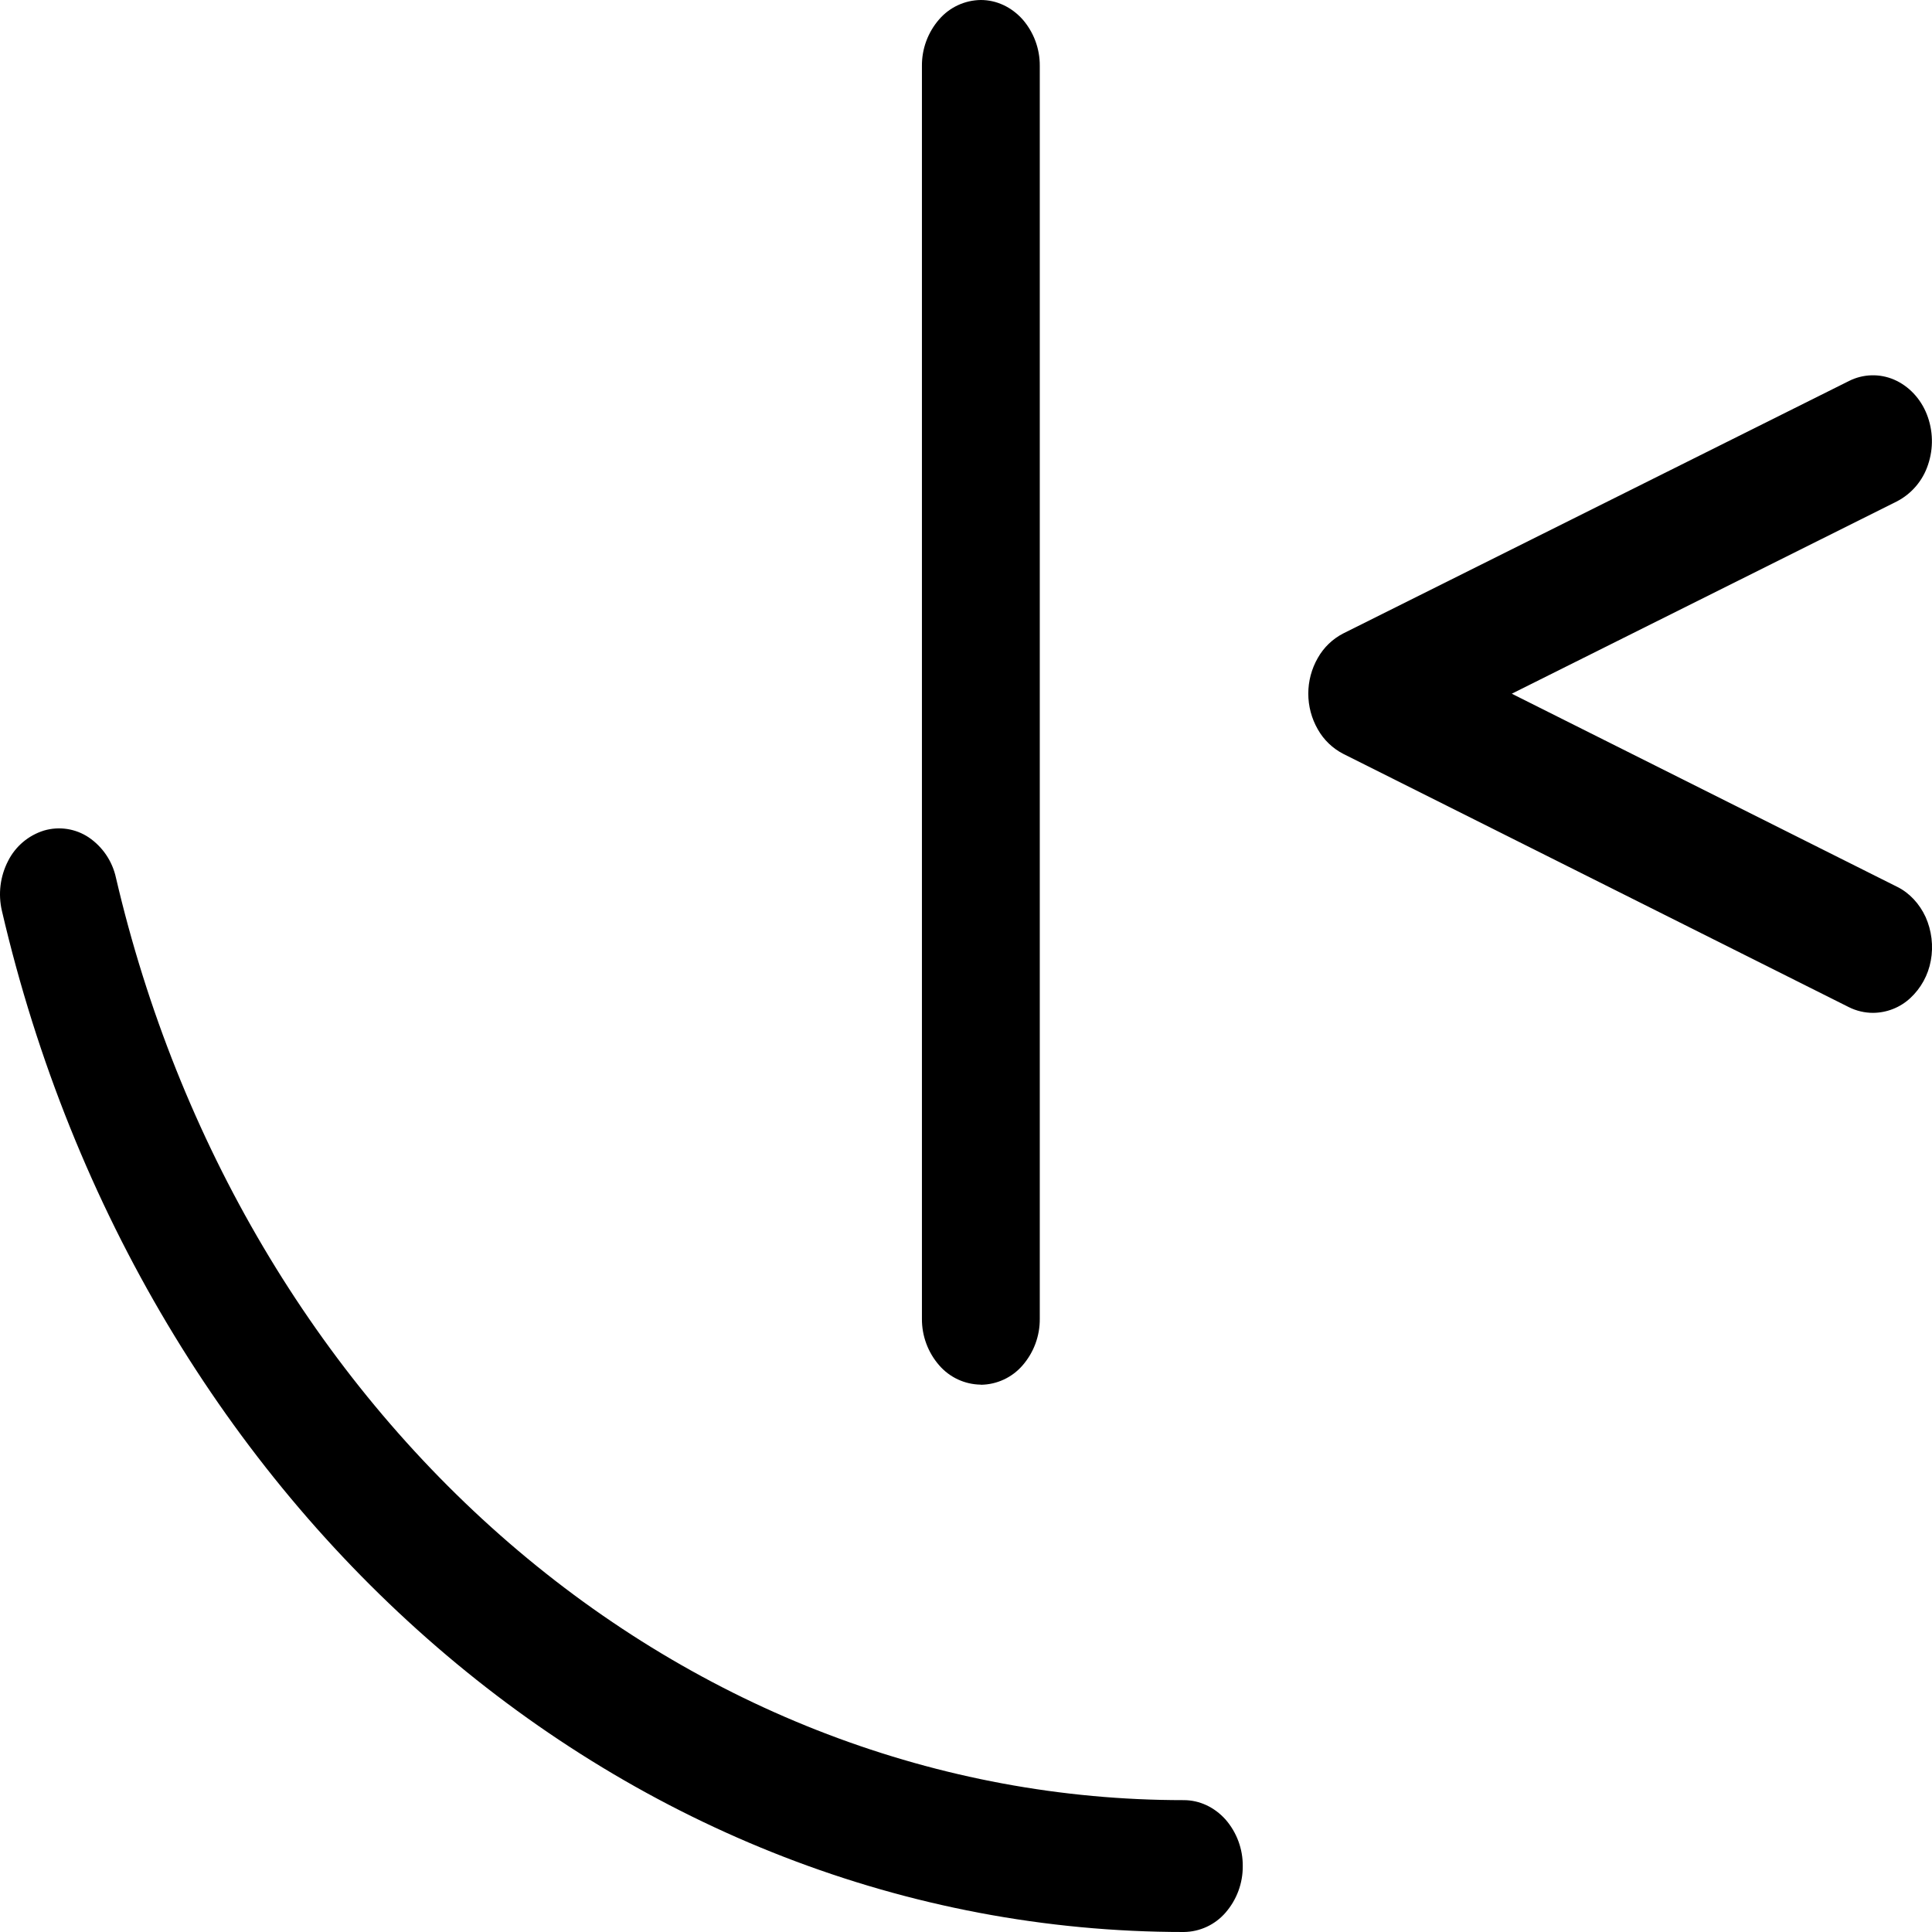
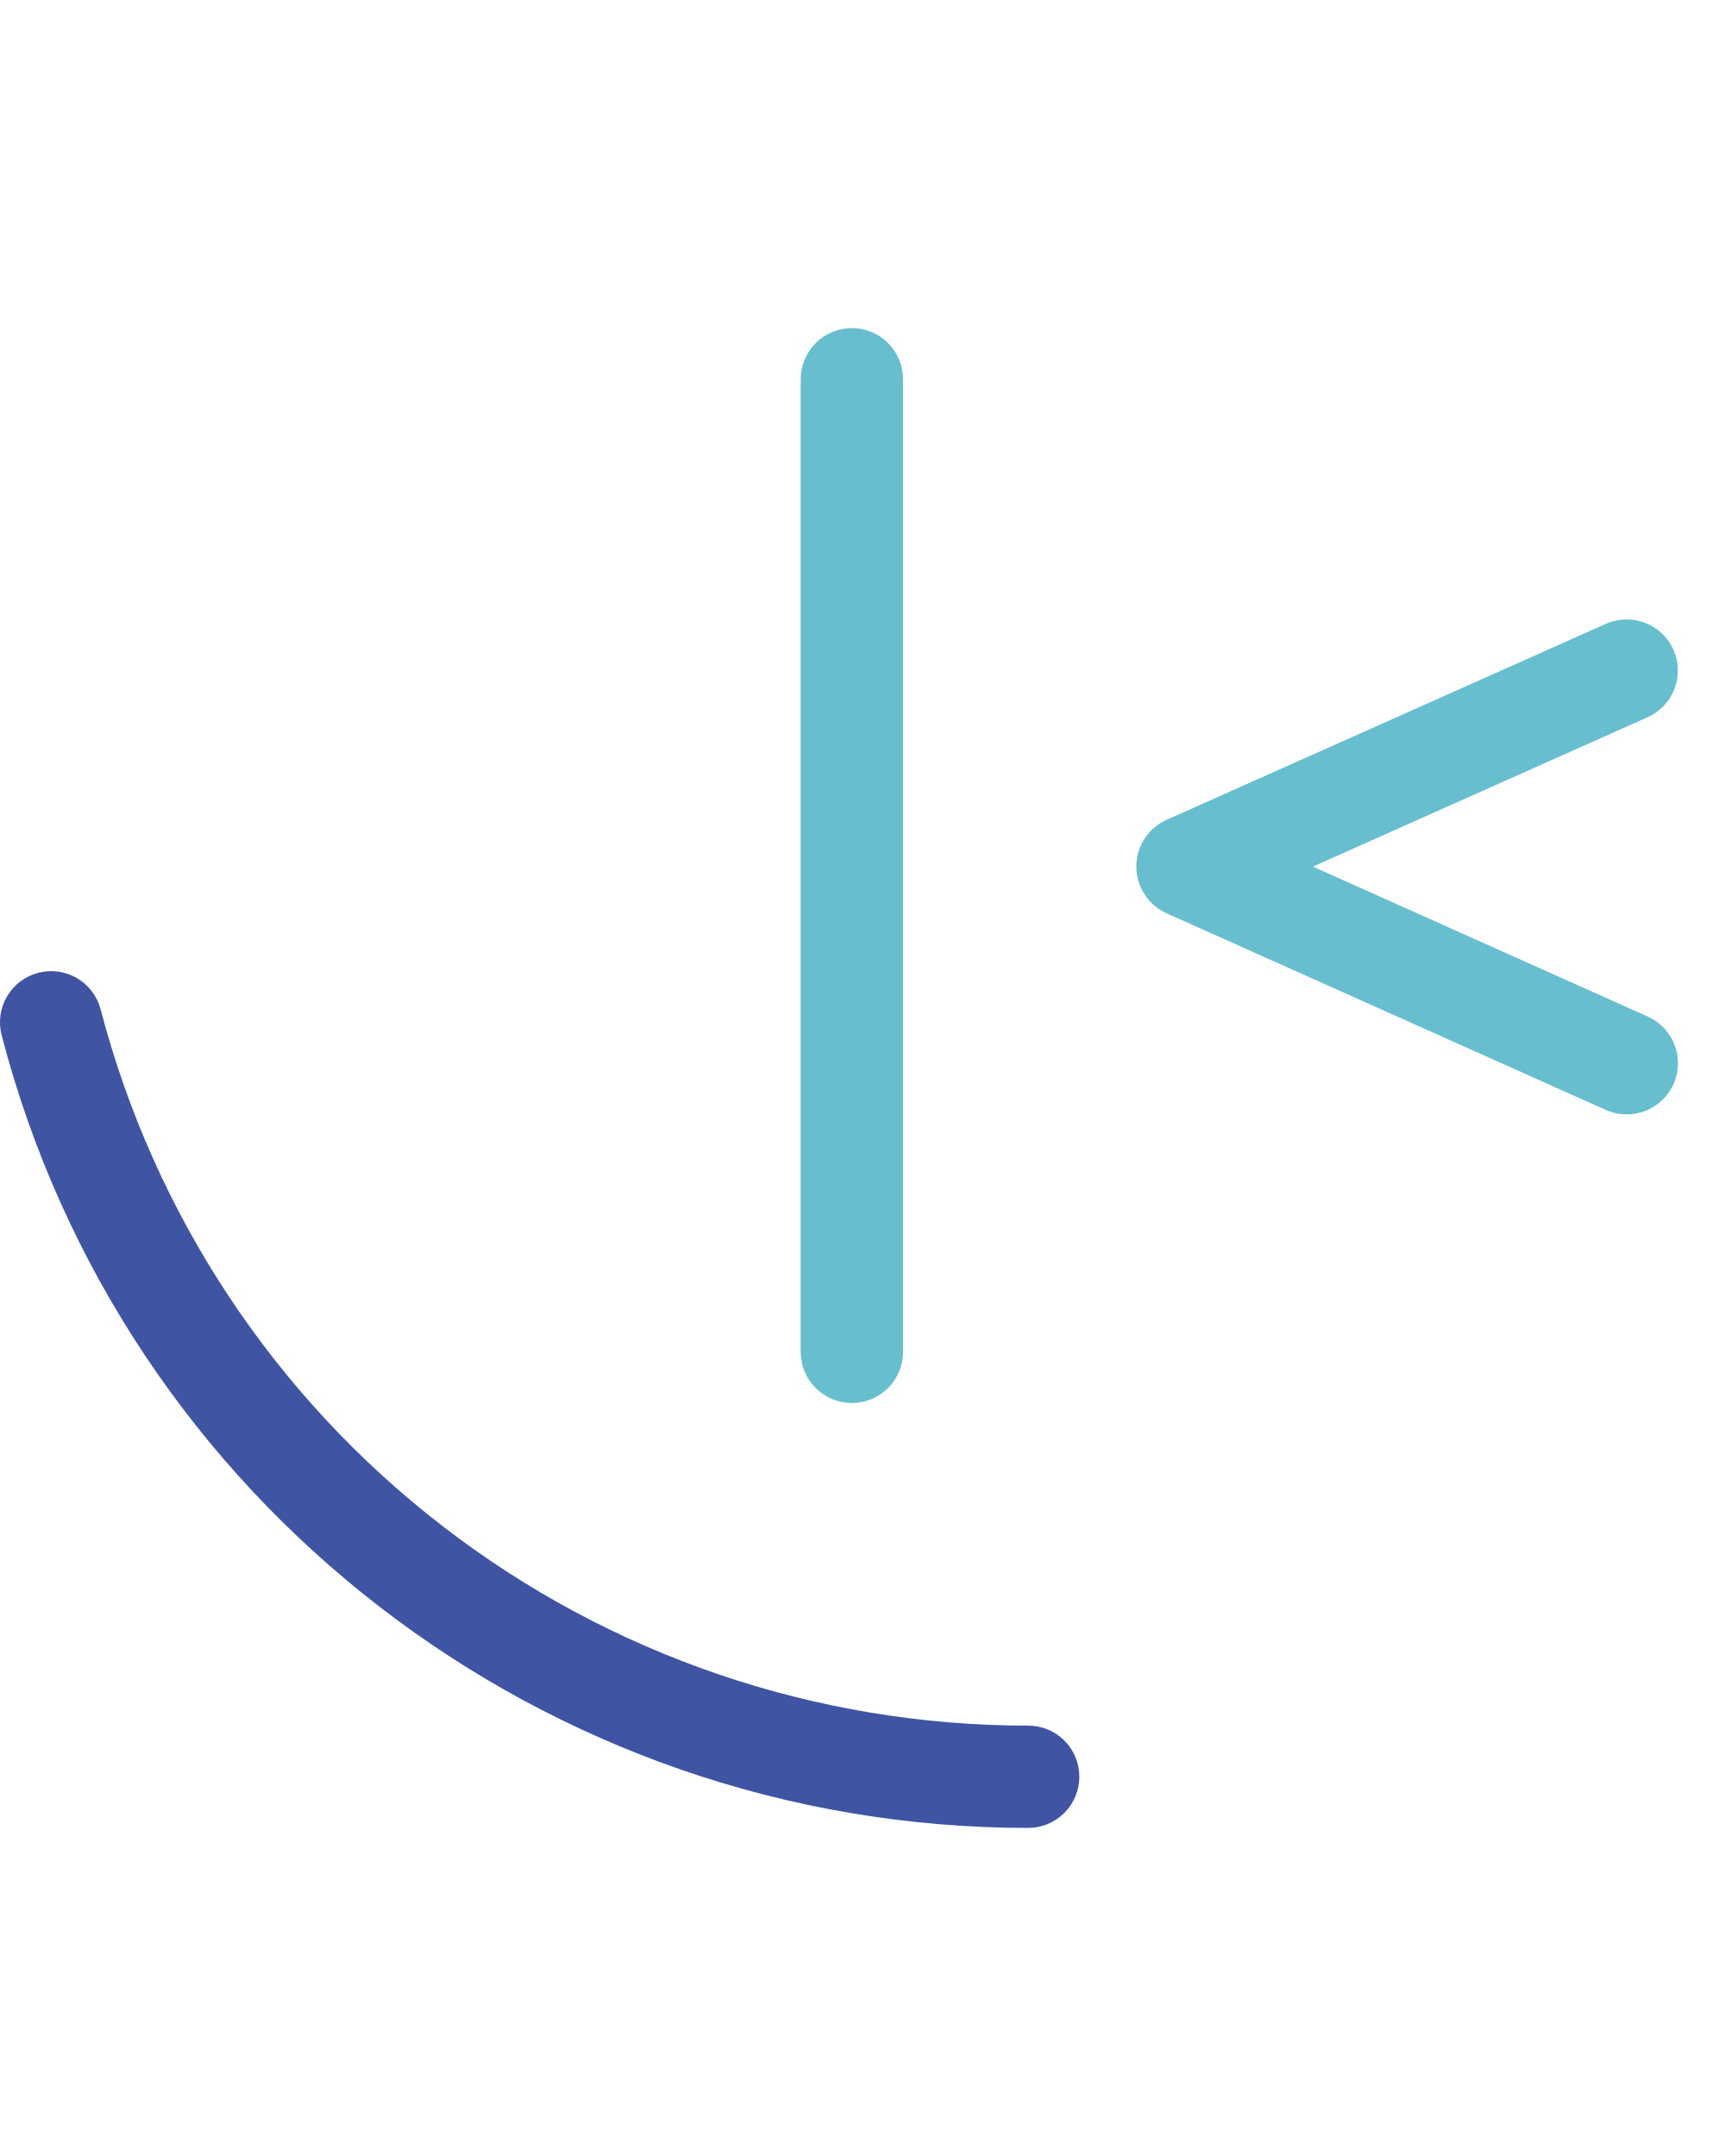
- <svg xmlns="http://www.w3.org/2000/svg" width="16" height="16" fill="none" viewBox="0 0 16 16">
-   <path fill="currentColor" d="M15.512 8.388a.448.448 0 0 1-.2-.047l-4.188-2.098a.509.509 0 0 1-.21-.202.594.594 0 0 1 0-.593.509.509 0 0 1 .21-.202l4.189-2.091a.442.442 0 0 1 .373-.011c.12.052.219.155.271.287a.607.607 0 0 1 .01.418.527.527 0 0 1-.257.303l-3.19 1.593 3.191 1.599c.102.05.185.14.236.25.05.112.066.24.043.362a.559.559 0 0 1-.17.31.457.457 0 0 1-.308.122ZM9.804 16c-4.605 0-8.63-3.477-9.788-8.456a.602.602 0 0 1 .051-.414.498.498 0 0 1 .298-.252.443.443 0 0 1 .37.057.543.543 0 0 1 .225.333c.51 2.19 1.656 4.127 3.256 5.51 1.6 1.382 3.566 2.131 5.588 2.13.13 0 .253.058.345.16a.58.58 0 0 1 .143.386.58.58 0 0 1-.143.386.463.463 0 0 1-.345.16ZM8.123 11.467a.463.463 0 0 1-.345-.16.58.58 0 0 1-.143-.385V.546A.58.58 0 0 1 7.778.16.463.463 0 0 1 8.123 0c.13 0 .253.058.345.16a.58.58 0 0 1 .143.386v10.376a.58.58 0 0 1-.143.386.463.463 0 0 1-.345.16Z" />
+ <svg xmlns="http://www.w3.org/2000/svg" width="16" height="20" viewBox="0 0 23 20" fill="none">
+   <path d="M21.691 10.485C21.594 10.485 21.499 10.465 21.411 10.426L15.555 7.804C15.434 7.75 15.332 7.662 15.261 7.551C15.189 7.441 15.151 7.312 15.151 7.18C15.151 7.049 15.189 6.92 15.261 6.809C15.332 6.699 15.434 6.611 15.555 6.557L21.411 3.944C21.577 3.87 21.764 3.865 21.933 3.93C22.102 3.995 22.239 4.123 22.313 4.288C22.386 4.454 22.391 4.642 22.326 4.811C22.261 4.98 22.132 5.116 21.967 5.19L17.505 7.181L21.968 9.18C22.111 9.244 22.227 9.354 22.298 9.493C22.369 9.633 22.39 9.792 22.358 9.945C22.325 10.098 22.241 10.235 22.12 10.333C21.998 10.432 21.847 10.485 21.691 10.485V10.485Z" fill="#67BECE" />
+   <path d="M13.709 20C7.27 20 1.64 15.653 0.022 9.429C-0.024 9.254 0.002 9.068 0.094 8.912C0.185 8.756 0.335 8.643 0.51 8.597C0.685 8.552 0.871 8.577 1.027 8.669C1.183 8.76 1.296 8.91 1.342 9.085C2.056 11.821 3.657 14.243 5.895 15.971C8.133 17.7 10.881 18.637 13.709 18.636C13.89 18.636 14.063 18.707 14.191 18.835C14.319 18.963 14.391 19.137 14.391 19.318C14.391 19.499 14.319 19.672 14.191 19.8C14.063 19.928 13.89 20 13.709 20V20Z" fill="#3F54A3" />
+   <path d="M11.358 14.334C11.177 14.334 11.004 14.262 10.876 14.134C10.748 14.007 10.676 13.833 10.676 13.652V0.682C10.676 0.501 10.748 0.328 10.876 0.2C11.004 0.072 11.177 0 11.358 0C11.539 0 11.713 0.072 11.841 0.2C11.969 0.328 12.04 0.501 12.04 0.682V13.652C12.04 13.833 11.969 14.007 11.841 14.134C11.713 14.262 11.539 14.334 11.358 14.334Z" fill="#67BECE" />
</svg>
